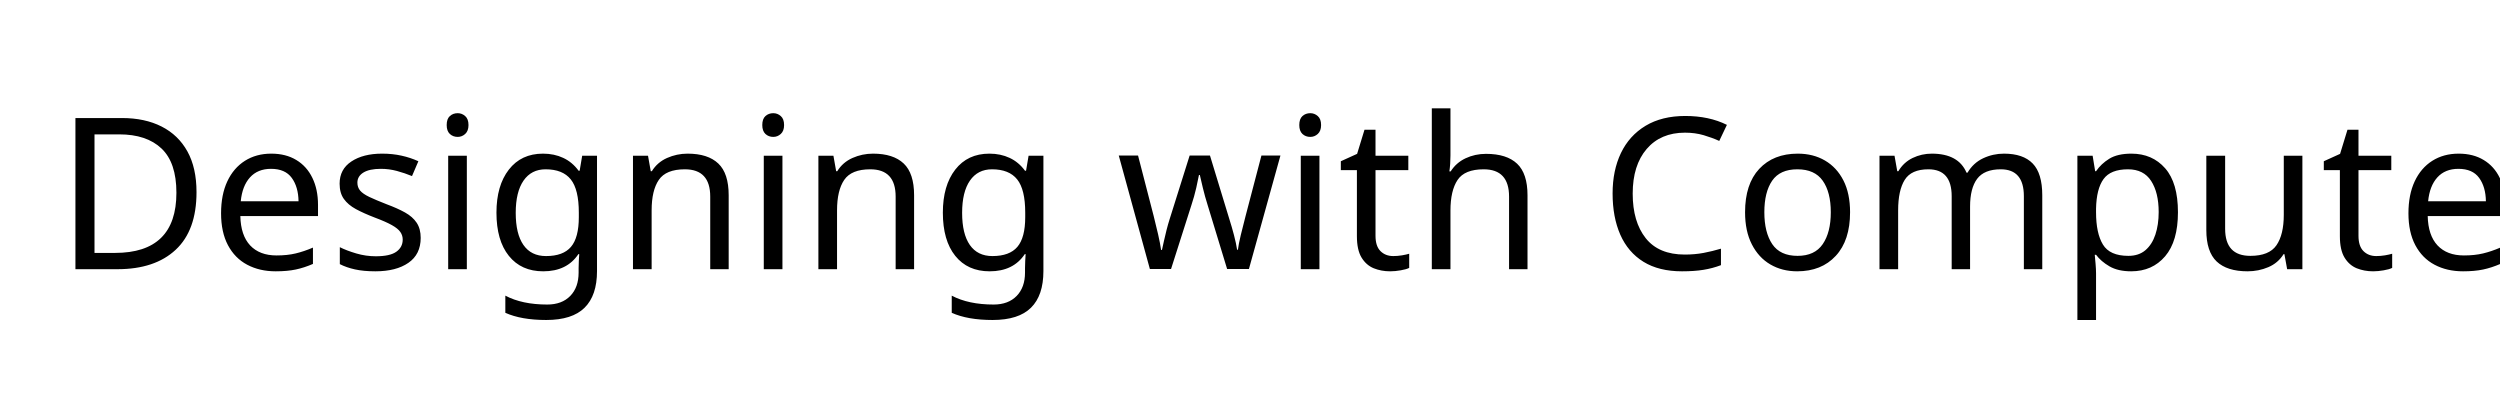
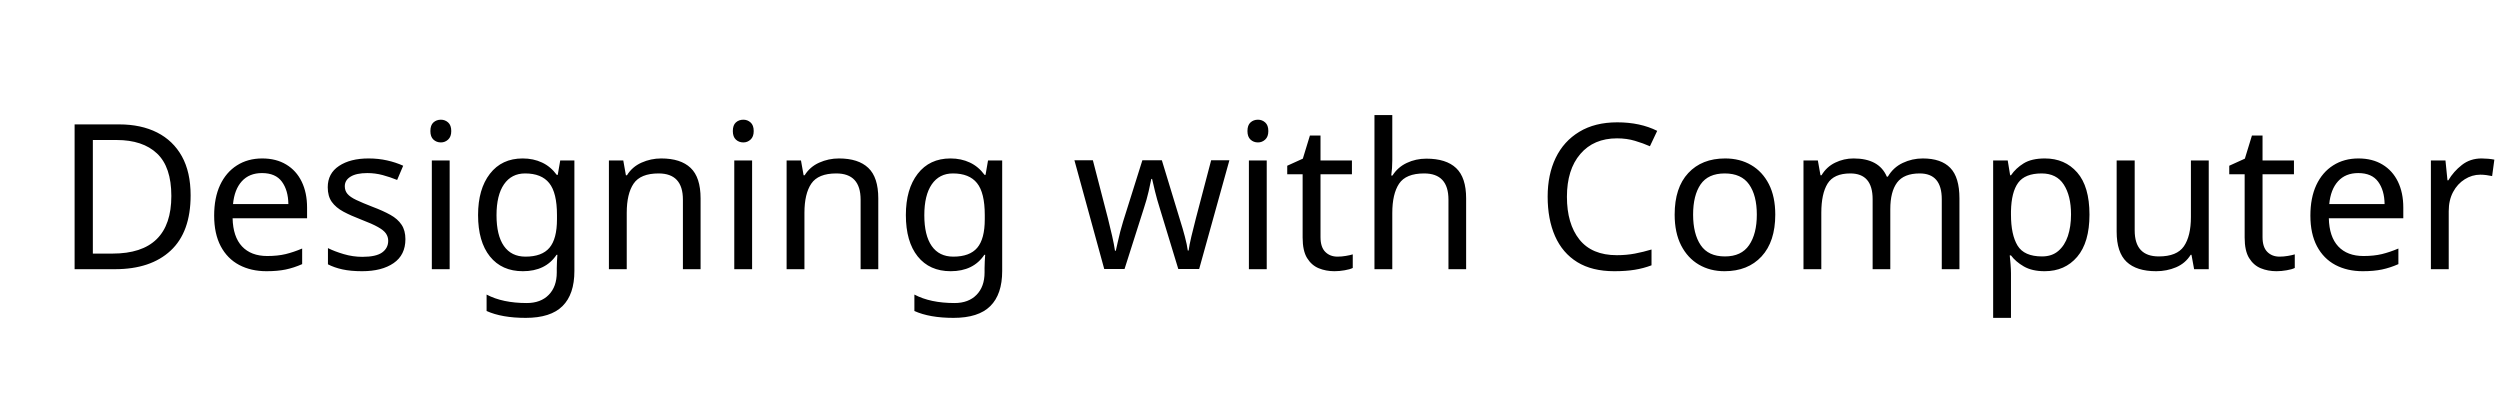
<svg xmlns="http://www.w3.org/2000/svg" width="20cm" height="3.3cm" viewBox="0 0 755.915 124.726" version="1.1" id="svg1">
  <defs id="defs1" />
-   <text xml:space="preserve" style="font-size:64.001px;line-height:1.1;font-family:'Linux Libertine';-inkscape-font-specification:'Linux Libertine';fill:#000000;stroke-width:4.504" x="16.604" y="81.395" id="text1">
-     <tspan x="16.604" y="81.395" style="font-style:normal;font-variant:normal;font-weight:normal;font-stretch:normal;font-size:64.001px;font-family:'Linux Libertine';-inkscape-font-specification:'Linux Libertine';stroke-width:4.504" id="tspan1">Designing with Computers</tspan>
+   <text xml:space="preserve" style="font-size:61.334px;line-height:1.1;font-family:'Linux Libertine';-inkscape-font-specification:'Linux Libertine';fill:#000000;stroke-width:4.504" x="16.604" y="81.395" id="text1">
+     <tspan x="16.604" y="81.395" style="font-style:normal;font-variant:normal;font-weight:normal;font-stretch:normal;font-size:61.334px;font-family:'Linux Libertine';-inkscape-font-specification:'Linux Libertine';stroke-width:4.504" id="tspan1">Designing with Computers</tspan>
  </text>
</svg>
